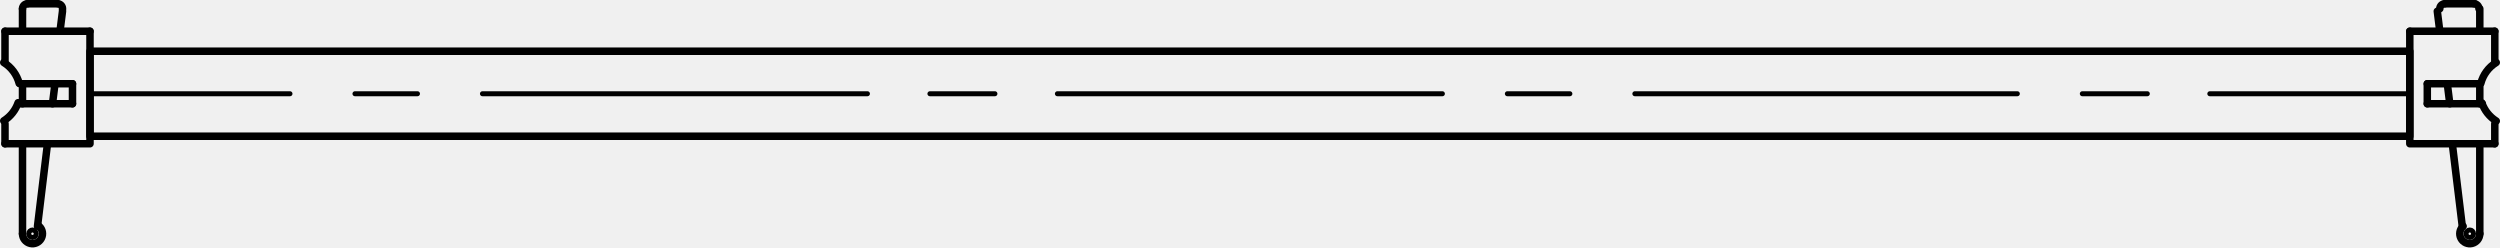
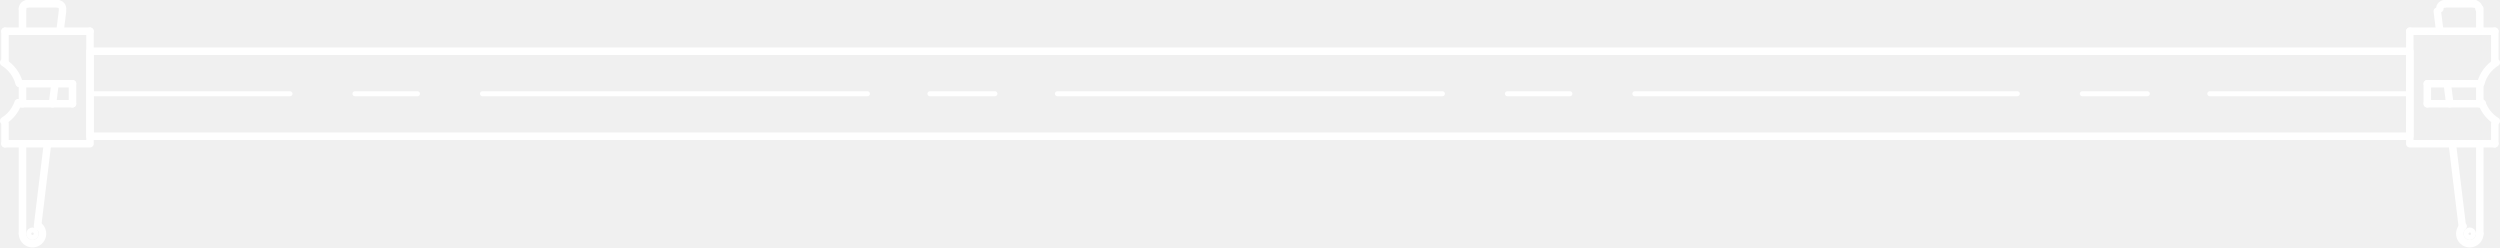
<svg xmlns="http://www.w3.org/2000/svg" viewBox="0 0 120.01 11.88">
  <defs>
-     <style>.cls-1,.cls-2{fill:none;stroke:#000;stroke-linecap:round;stroke-linejoin:round;}.cls-1{stroke-width:0.36px;}.cls-2{stroke-width:0.24px;}</style>
+     <style>.cls-1,.cls-2{fill:none;stroke:#fff;stroke-linecap:round;stroke-linejoin:round;}.cls-1{stroke-width:0.36px;}.cls-2{stroke-width:0.24px;}</style>
  </defs>
  <g id="Layer_2" data-name="Layer 2">
    <g id="Layer_1-2" data-name="Layer 1">
      <line class="cls-1" x1="0.96" y1="4.98" x2="3.48" y2="4.98" />
      <line class="cls-1" x1="0.96" y1="4.02" x2="3.48" y2="4.02" />
      <line class="cls-1" x1="0.24" y1="1.5" x2="4.32" y2="1.5" />
      <polyline class="cls-1" points="0.24 6.9 4.32 6.9 4.32 1.5" />
      <line class="cls-1" x1="0.24" y1="5.94" x2="0.24" y2="6.9" />
      <path class="cls-1" d="M.18,5.8a1.68,1.68,0,0,0,.69-.87" />
      <line class="cls-1" x1="3.48" y1="4.02" x2="3.48" y2="4.98" />
      <path class="cls-1" d="M.92,4A1.68,1.68,0,0,0,.18,3" />
      <line class="cls-1" x1="0.24" y1="1.5" x2="0.24" y2="2.94" />
      <line class="cls-1" x1="1.32" y1="0.18" x2="2.76" y2="0.18" />
      <line class="cls-1" x1="3" y1="0.54" x2="2.88" y2="1.5" />
      <line class="cls-1" x1="2.64" y1="4.02" x2="2.52" y2="4.98" />
      <path class="cls-1" d="M3,.45A.24.24,0,0,0,2.79.18h0" />
      <circle class="cls-1" cx="1.56" cy="11.22" r="0.12" />
      <line class="cls-1" x1="1.8" y1="10.86" x2="2.28" y2="6.9" />
      <line class="cls-1" x1="1.08" y1="1.5" x2="1.08" y2="0.42" />
      <line class="cls-1" x1="1.08" y1="4.02" x2="1.08" y2="4.98" />
      <line class="cls-1" x1="1.08" y1="6.9" x2="1.08" y2="11.22" />
      <path class="cls-1" d="M1.32.18a.24.24,0,0,0-.24.24h0" />
      <path class="cls-1" d="M1.08,11.22a.48.48,0,1,0,.8-.36" />
      <line class="cls-2" x1="4.32" y1="4.5" x2="13.92" y2="4.5" />
      <line class="cls-2" x1="17.04" y1="4.5" x2="20.04" y2="4.5" />
      <line class="cls-2" x1="23.16" y1="4.5" x2="41.64" y2="4.5" />
      <line class="cls-2" x1="44.64" y1="4.5" x2="47.76" y2="4.5" />
      <line class="cls-2" x1="50.76" y1="4.5" x2="69.24" y2="4.5" />
      <line class="cls-2" x1="72.36" y1="4.5" x2="75.36" y2="4.5" />
      <line class="cls-2" x1="78.48" y1="4.5" x2="96.84" y2="4.5" />
      <line class="cls-2" x1="99.96" y1="4.5" x2="103.08" y2="4.5" />
      <line class="cls-2" x1="106.08" y1="4.5" x2="115.68" y2="4.5" />
      <polyline class="cls-1" points="4.32 2.46 115.68 2.46 115.68 6.54 4.32 6.54 4.32 2.46" />
      <path class="cls-1" d="M118.24,10.86a.48.48,0,1,0,.8.36" />
      <path class="cls-1" d="M119,.42a.24.24,0,0,0-.24-.24h0" />
      <line class="cls-1" x1="119.04" y1="6.9" x2="119.04" y2="11.22" />
      <line class="cls-1" x1="119.04" y1="4.02" x2="119.04" y2="4.98" />
      <line class="cls-1" x1="119.04" y1="1.5" x2="119.04" y2="0.42" />
      <line class="cls-1" x1="118.2" y1="10.86" x2="117.72" y2="6.9" />
      <circle class="cls-1" cx="118.56" cy="11.22" r="0.12" />
      <path class="cls-1" d="M117.36.18a.24.24,0,0,0-.24.24v0" />
      <line class="cls-1" x1="117.48" y1="4.02" x2="117.6" y2="4.98" />
      <line class="cls-1" x1="117" y1="0.54" x2="117.12" y2="1.5" />
      <line class="cls-1" x1="118.8" y1="0.18" x2="117.36" y2="0.18" />
      <line class="cls-1" x1="119.76" y1="1.5" x2="119.76" y2="2.94" />
      <path class="cls-1" d="M119.83,3a1.68,1.68,0,0,0-.74,1" />
      <line class="cls-1" x1="116.52" y1="4.02" x2="116.52" y2="4.98" />
      <path class="cls-1" d="M119.14,4.94a1.68,1.68,0,0,0,.69.87" />
      <line class="cls-1" x1="119.76" y1="5.94" x2="119.76" y2="6.9" />
      <polyline class="cls-1" points="115.68 1.5 115.68 6.9 119.76 6.9" />
      <line class="cls-1" x1="119.76" y1="1.5" x2="115.68" y2="1.5" />
      <line class="cls-1" x1="119.04" y1="4.02" x2="116.52" y2="4.02" />
      <line class="cls-1" x1="119.16" y1="4.98" x2="116.52" y2="4.98" />
    </g>
  </g>
</svg>
